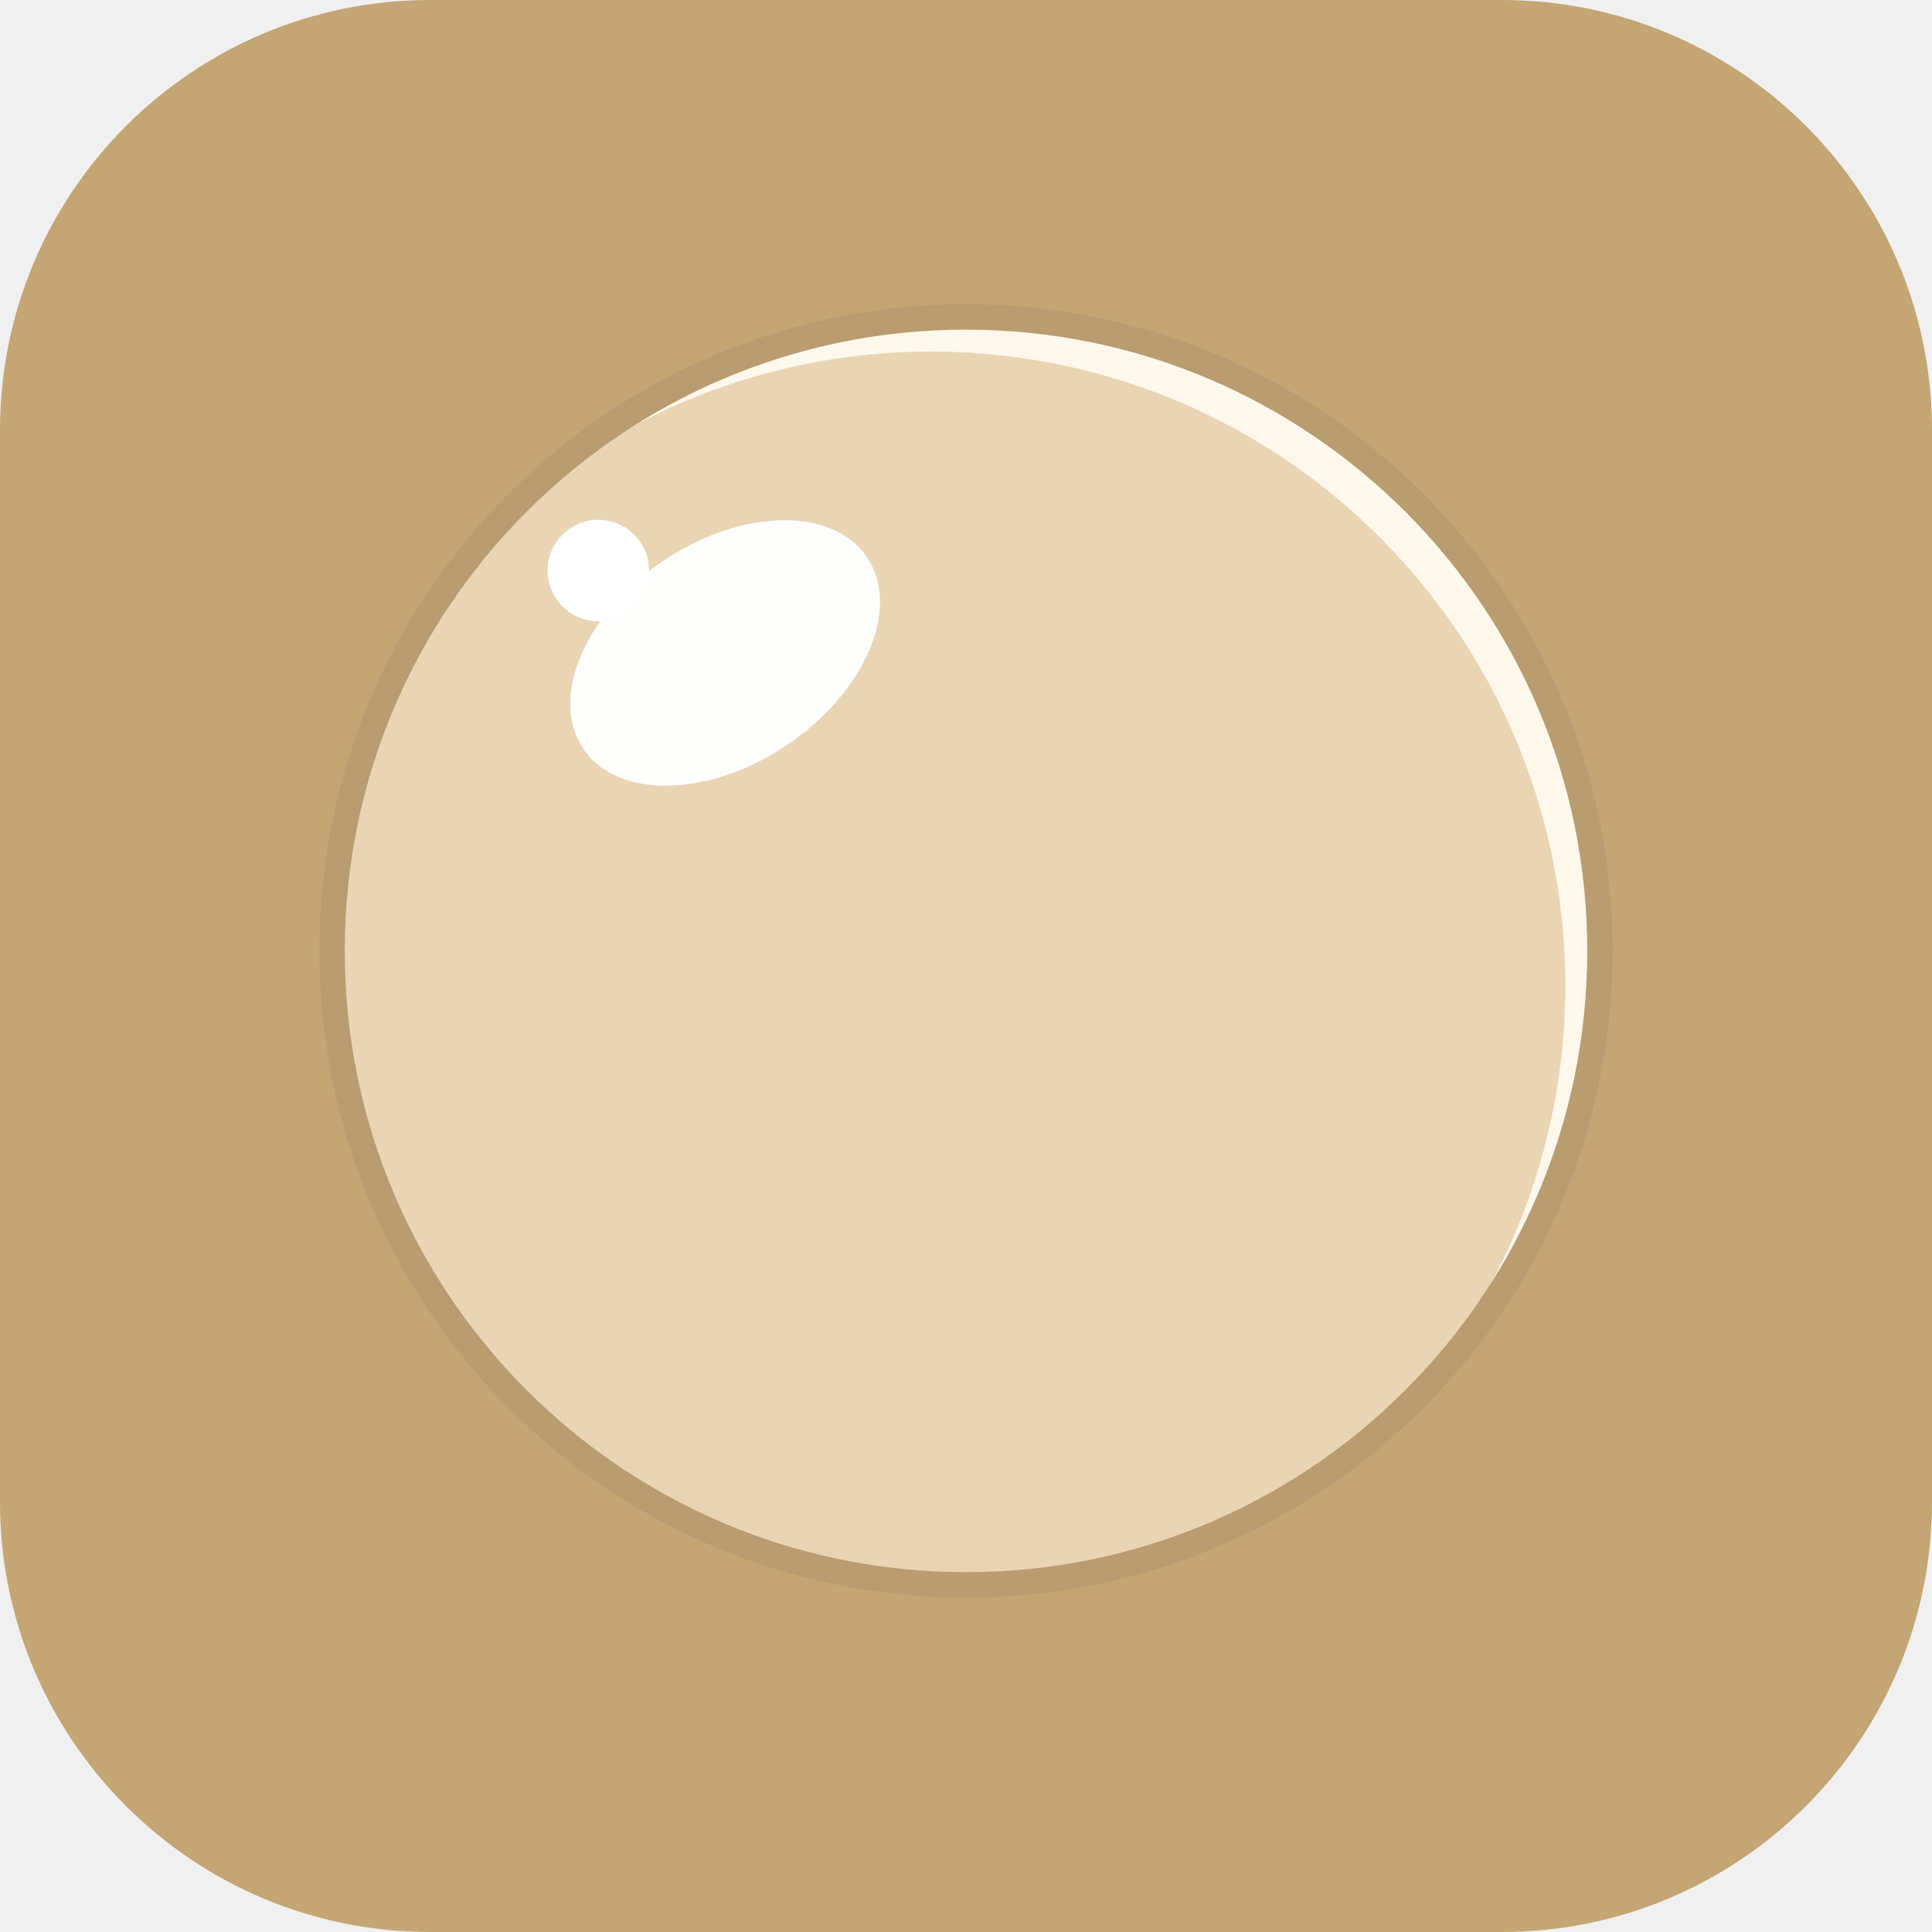
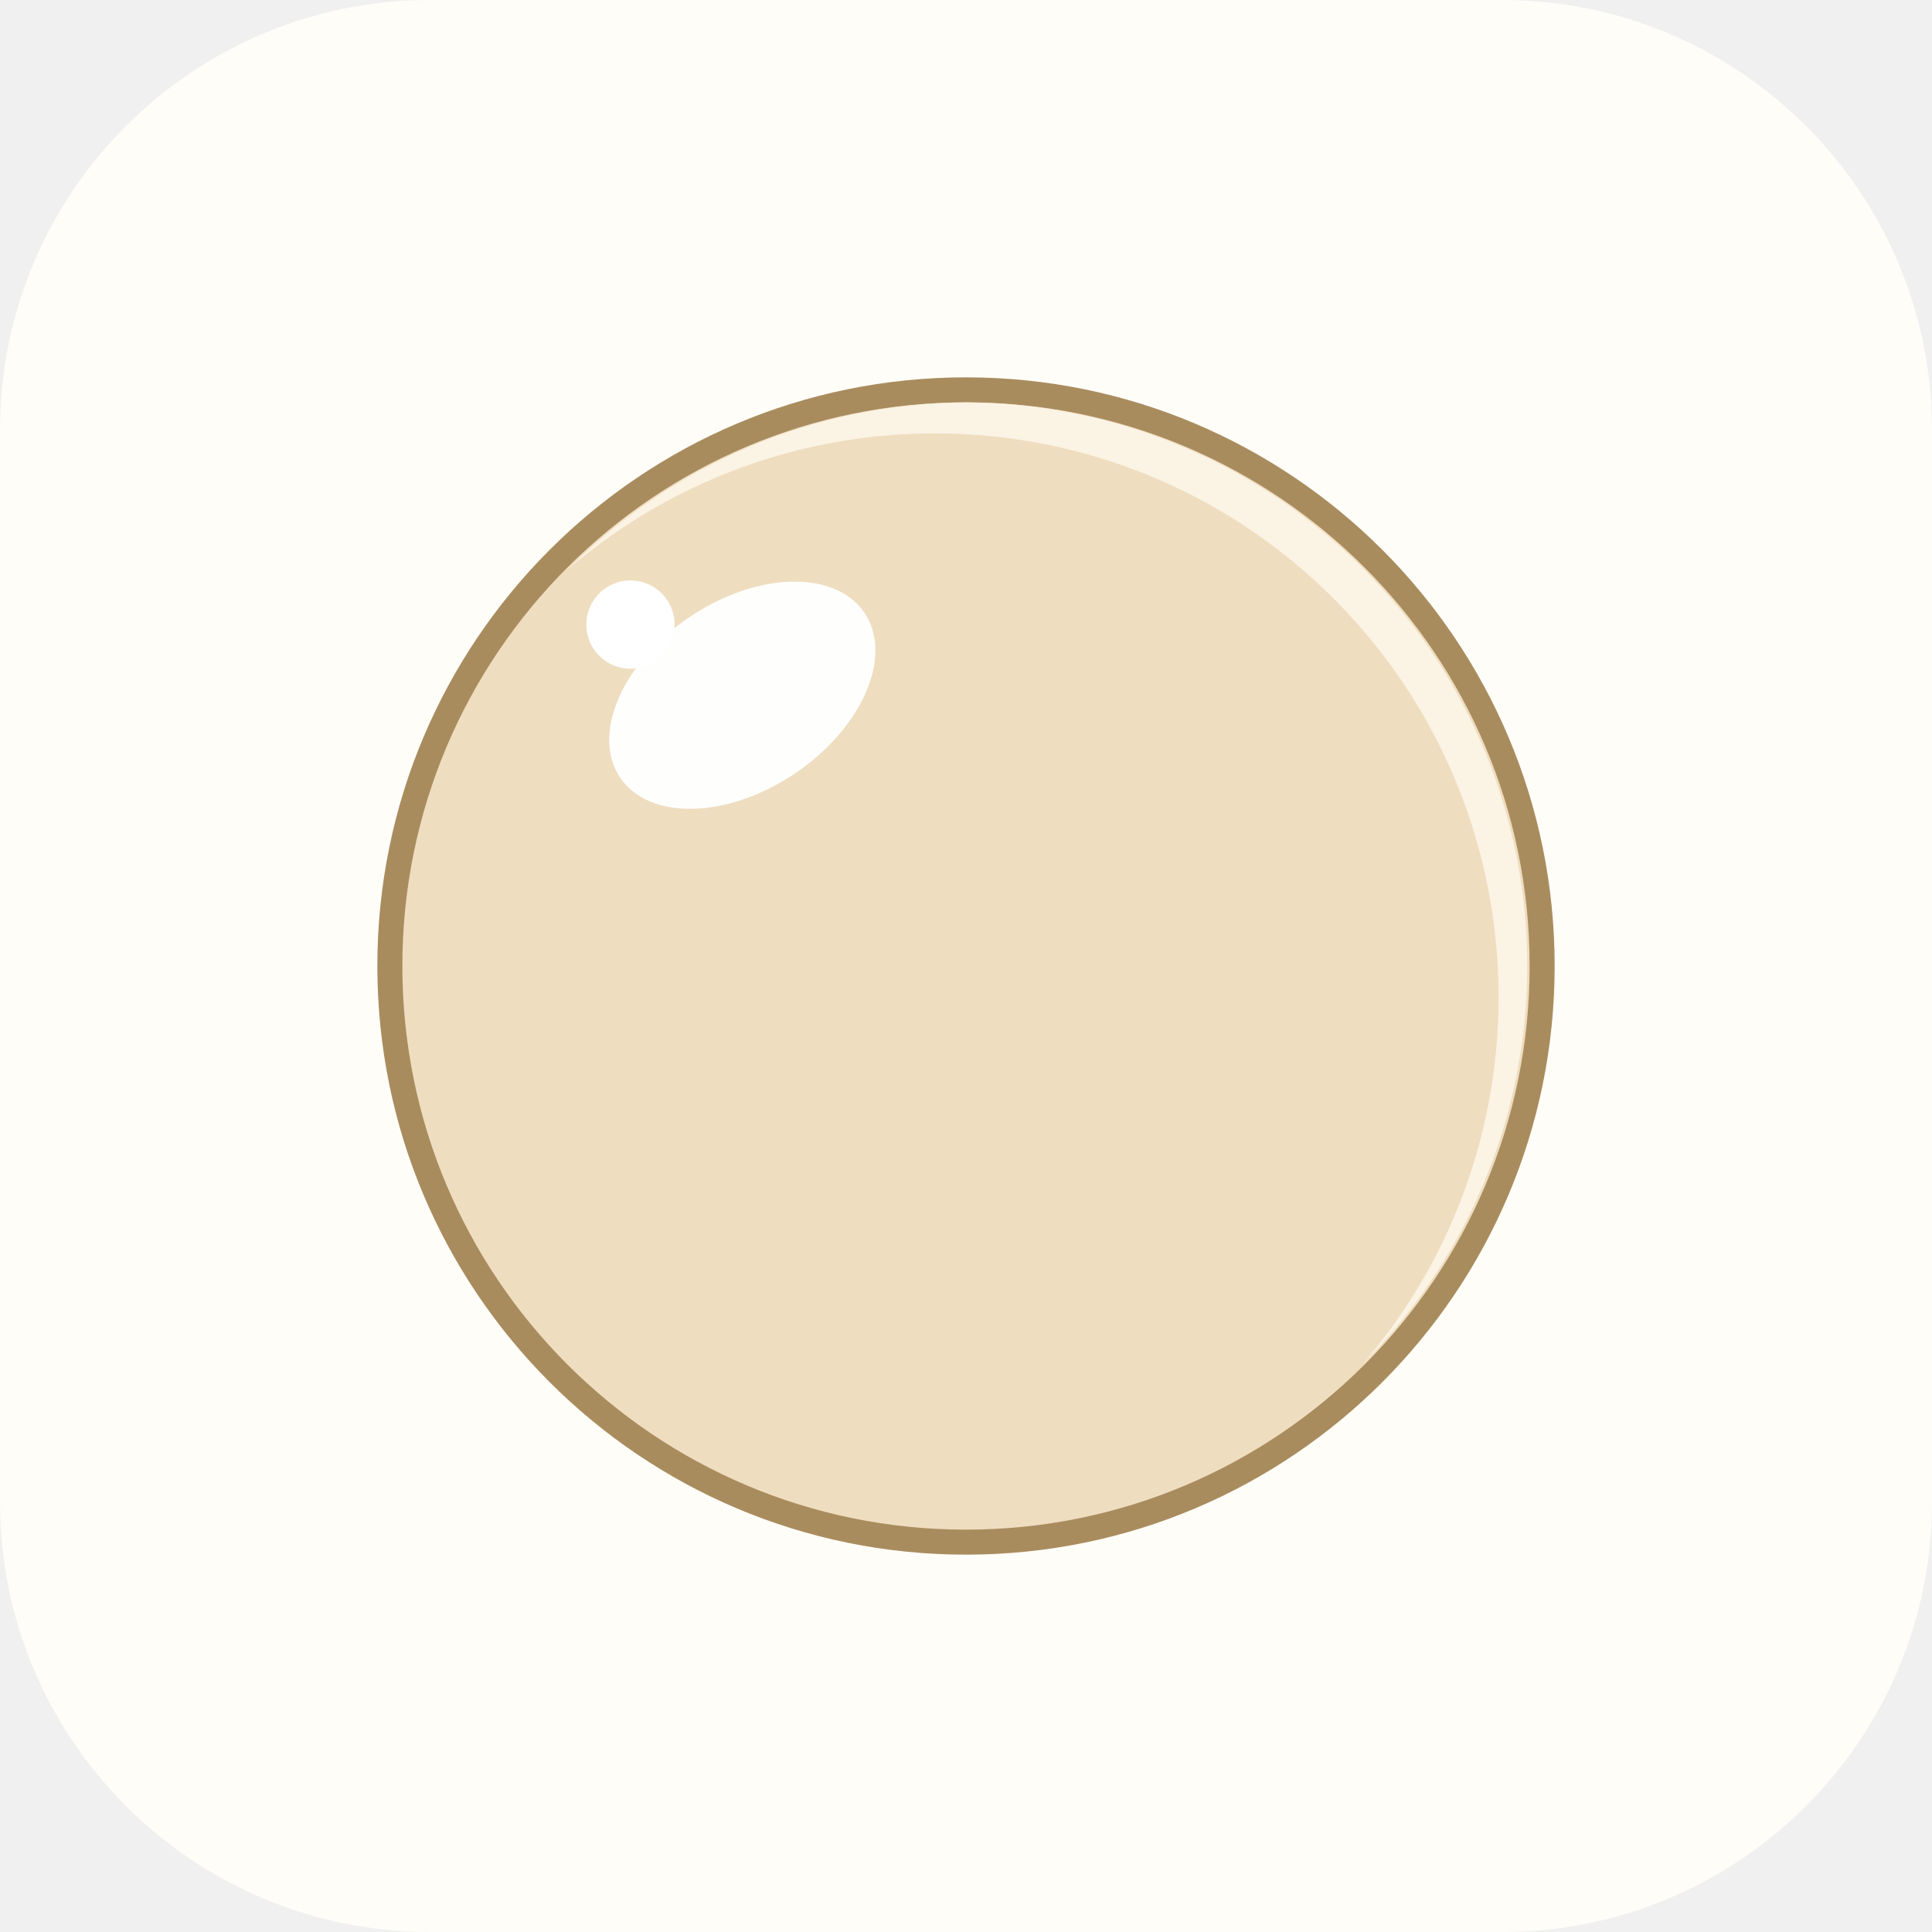
<svg xmlns="http://www.w3.org/2000/svg" viewBox="0 0 512 512" width="512" height="512">
-   <rect width="512" height="512" rx="114" fill="#C4A574" />
-   <g transform="translate(256,252) scale(0.84) translate(-256,-256)">
-     <circle cx="256" cy="256" r="200" fill="#E9D5B4" />
-     <path d="M256 56 a200 200 0 0 1 141 341 a200 200 0 0 0 -282 -282 A200 200 0 0 1 256 56 Z" fill="#FDF7EC" />
-     <circle cx="256" cy="256" r="200" fill="none" stroke="#B99C6F" stroke-width="8" />
-     <ellipse cx="180" cy="162" rx="54" ry="35" fill="#FFFFFF" opacity="0.97" transform="rotate(-34 180 162)" />
-     <circle cx="140" cy="136" r="16" fill="#FFFFFF" />
+   <rect width="512" height="512" rx="114" fill="#FFFDF8" />
+   <g transform="translate(256,256) scale(0.78) translate(-256,-256)">
+     <circle cx="256" cy="256" r="200" fill="#A98C5E" />
+     <circle cx="256" cy="256" r="191.5" fill="#EFDDC0" />
+     <path d="M256 64.5 a191.5 191.5 0 0 1 135 326.5 a191.5 191.5 0 0 0 -270 -270 A191.5 191.5 0 0 1 256 64.5 Z" fill="#FBF3E4" />
+     <path d="M138.5 192 A50 32 -34 0 1 221.5 136 A50 32 -34 0 1 138.5 192 Z" fill="#FFFFFF" opacity="0.96" />
+     <circle cx="142" cy="140" r="15" fill="#FFFFFF" />
  </g>
</svg>
